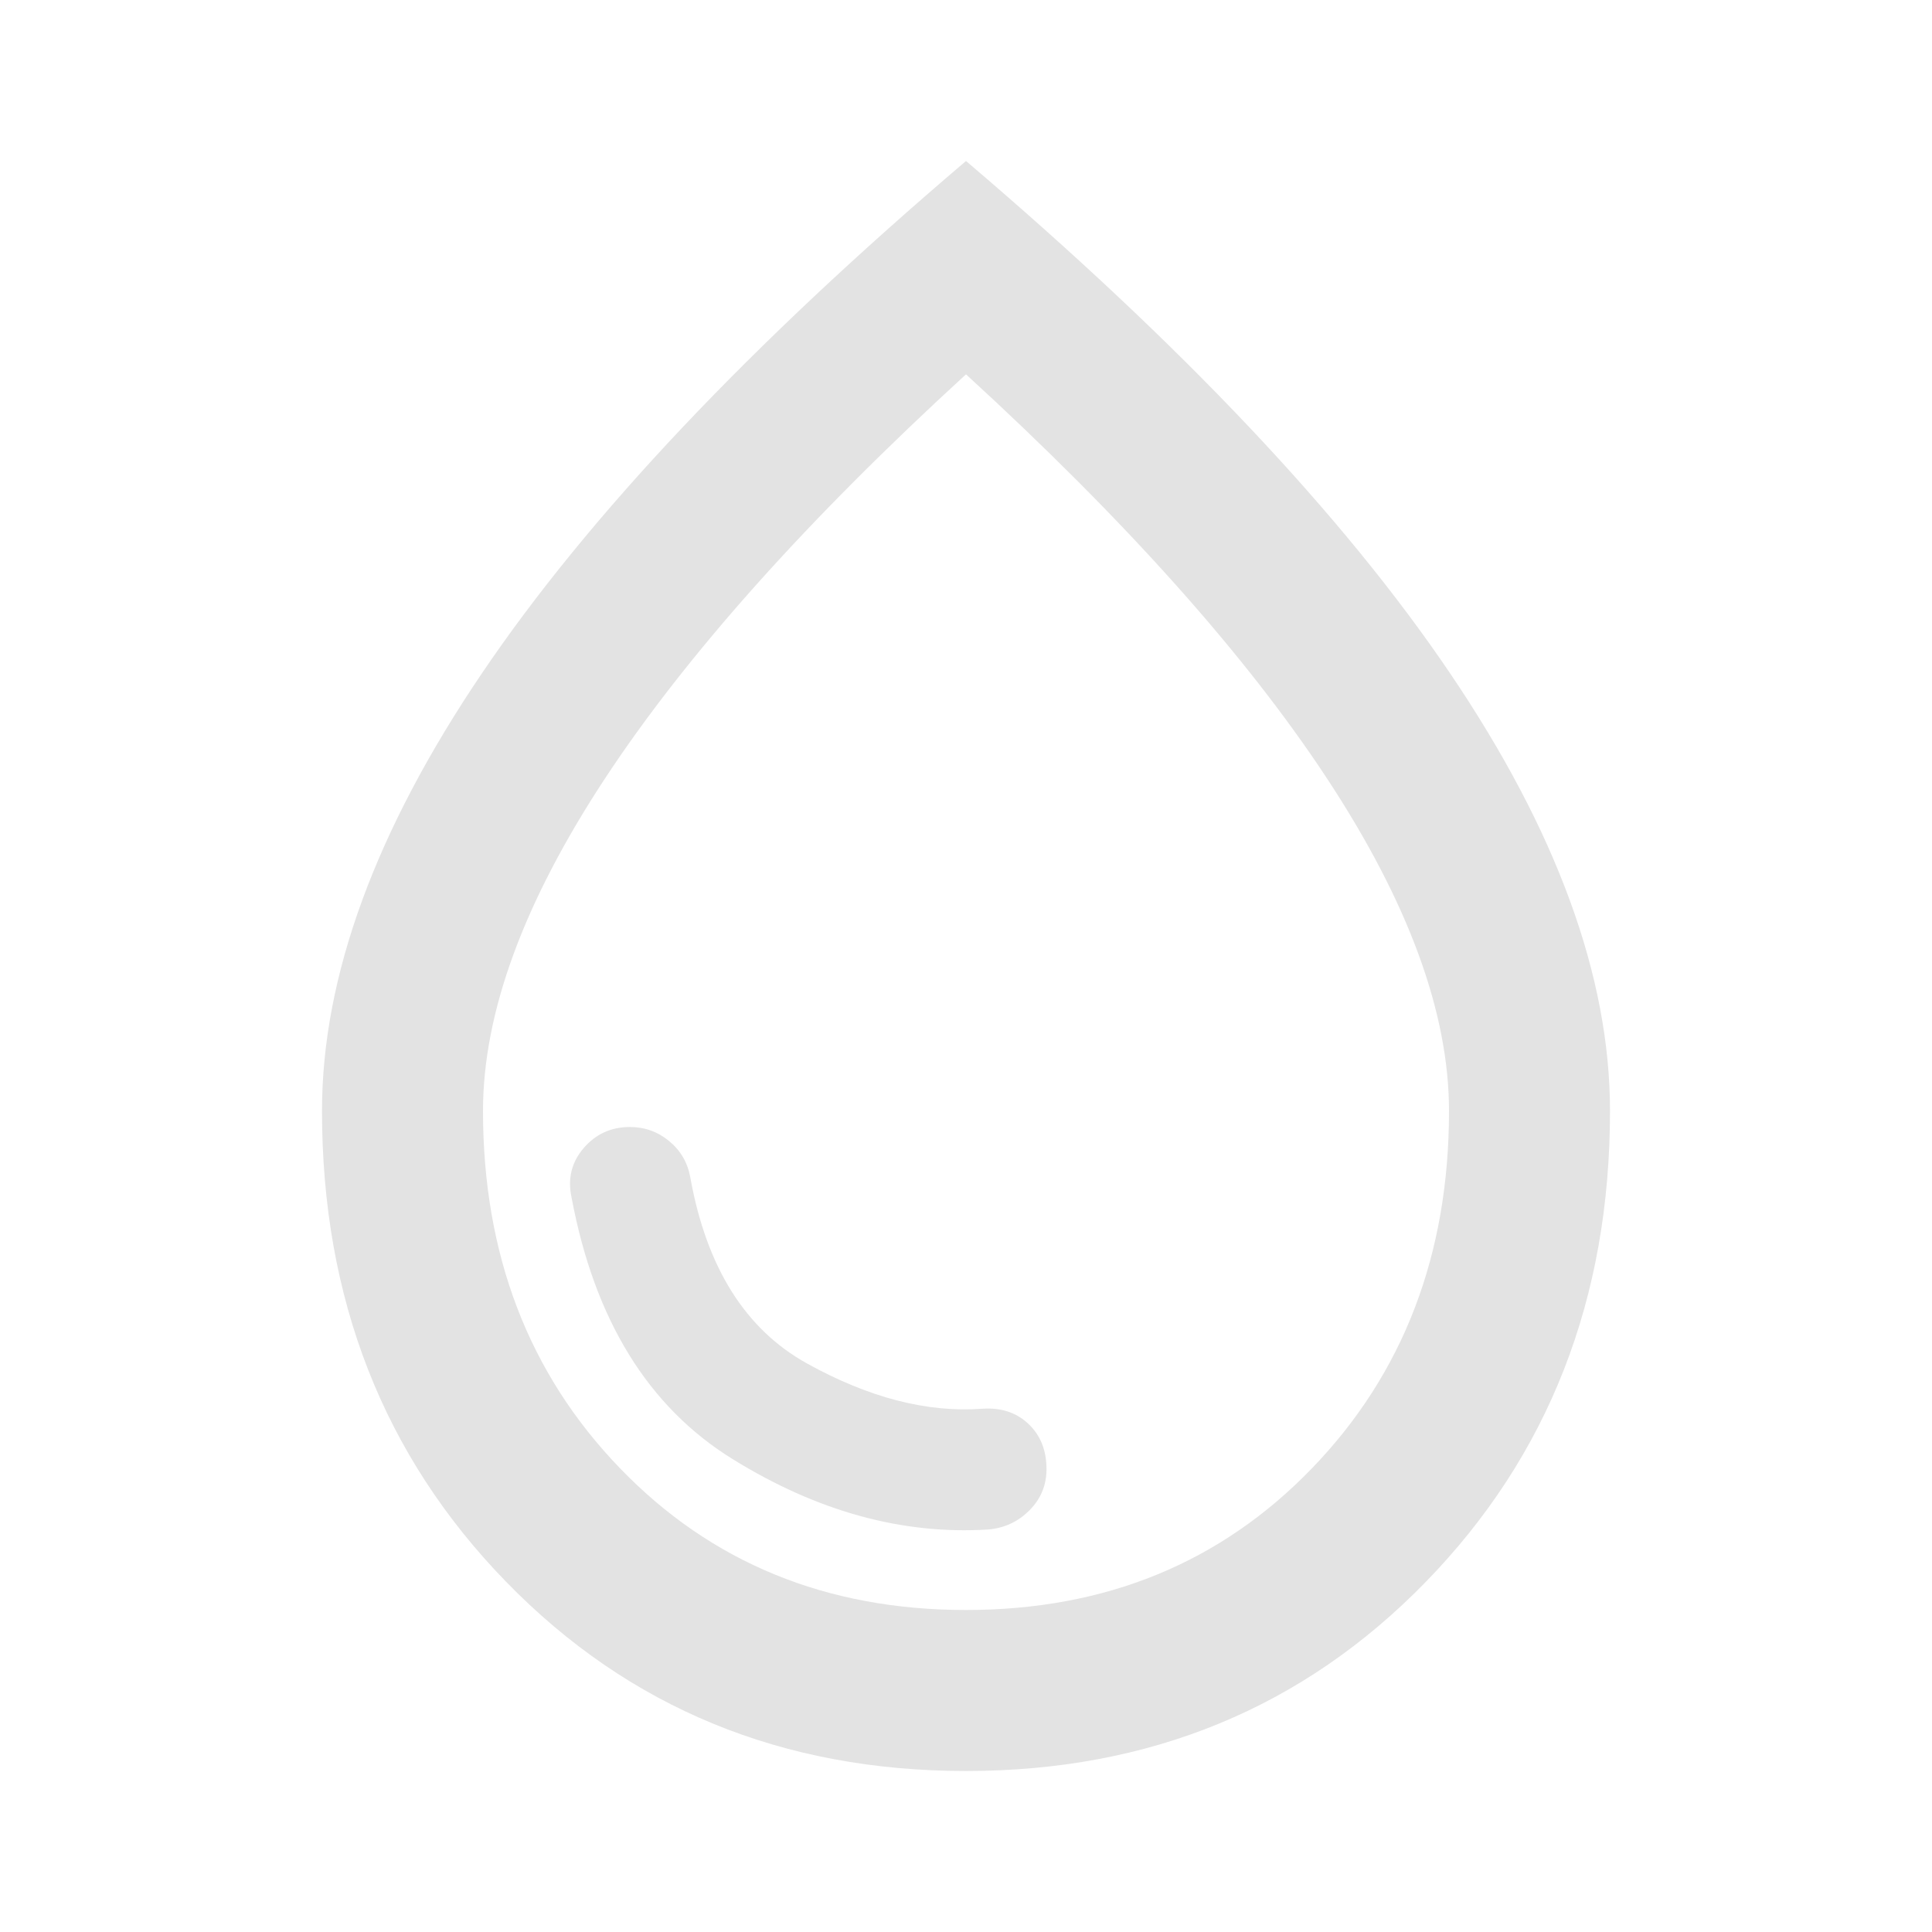
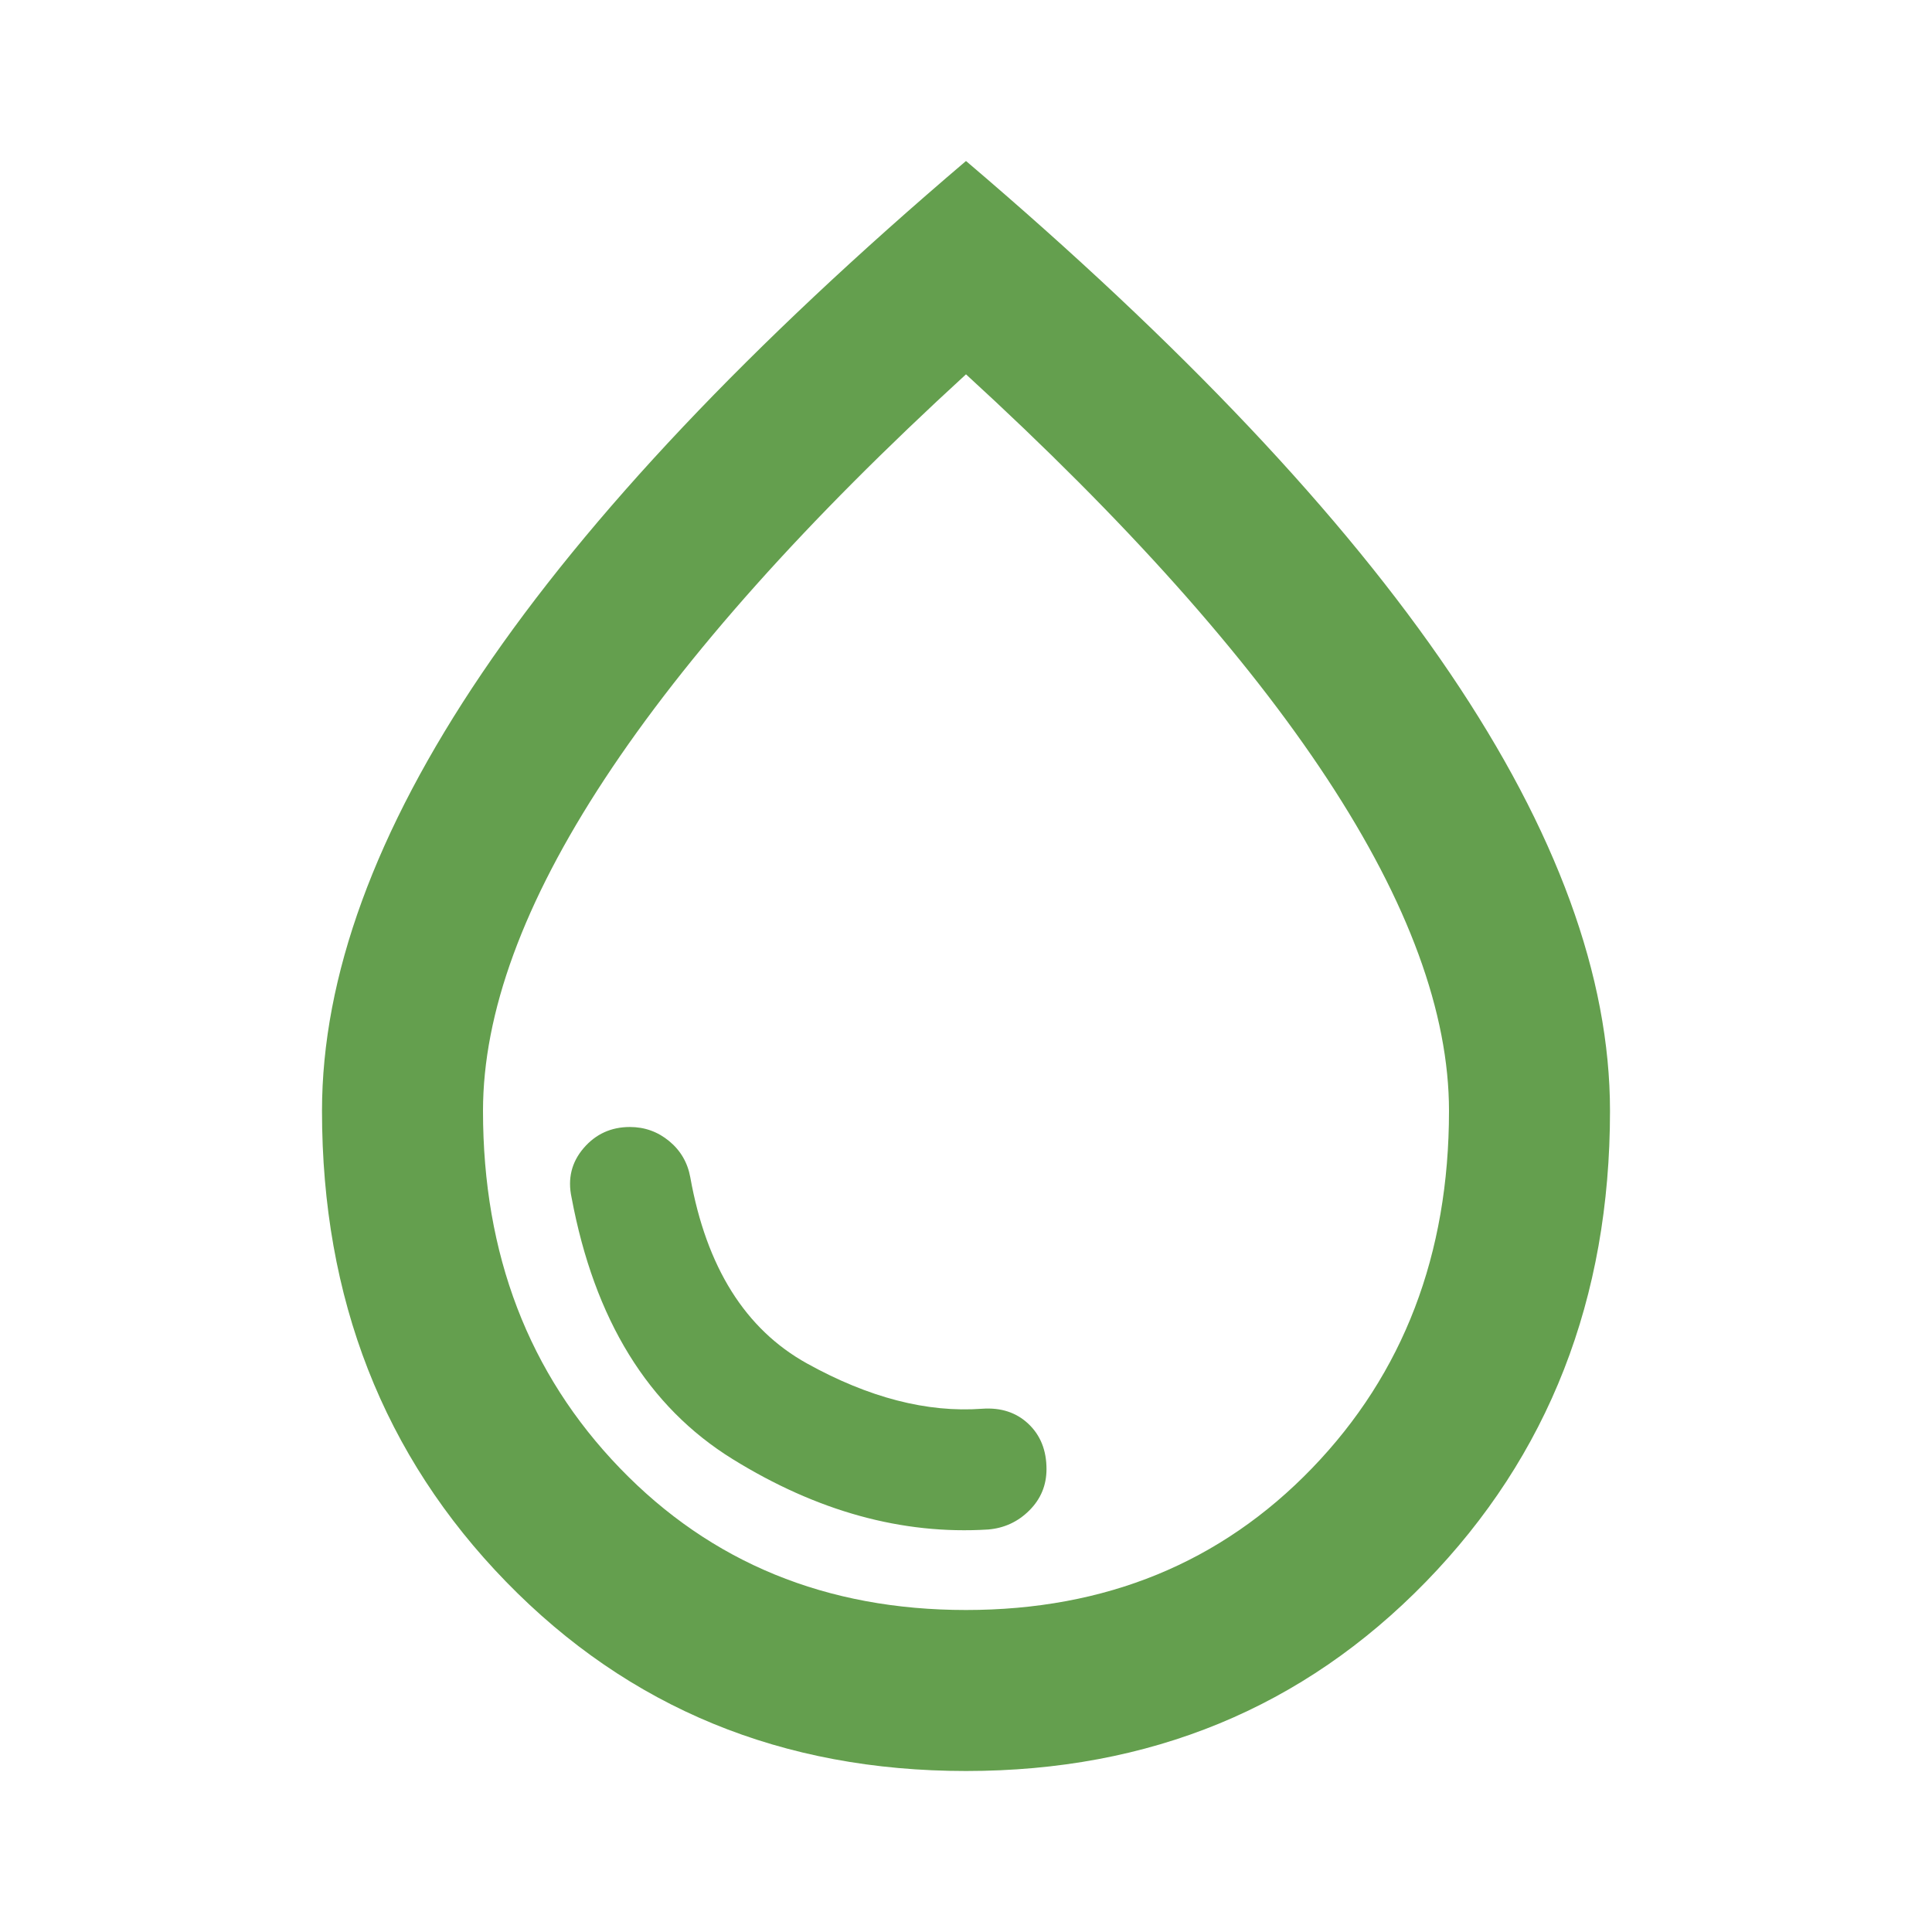
- <svg xmlns="http://www.w3.org/2000/svg" height="24px" viewBox="0 -960 960 960" width="24px" fill="#e3e3e3">
+ <svg xmlns="http://www.w3.org/2000/svg" height="24px" viewBox="0 -960 960 960" width="24px" fill="#649f4e">
  <path d="M491-200q12-1 20.5-9.5T520-230q0-14-9-22.5t-23-7.5q-41 3-87-22.5T343-375q-2-11-10.5-18t-19.5-7q-14 0-23 10.5t-6 24.5q17 91 80 130t127 35ZM480-80q-137 0-228.5-94T160-408q0-100 79.5-217.5T480-880q161 137 240.5 254.5T800-408q0 140-91.5 234T480-80Zm0-80q104 0 172-70.5T720-408q0-73-60.5-165T480-774Q361-665 300.5-573T240-408q0 107 68 177.5T480-160Zm0-320Z" />
</svg>
